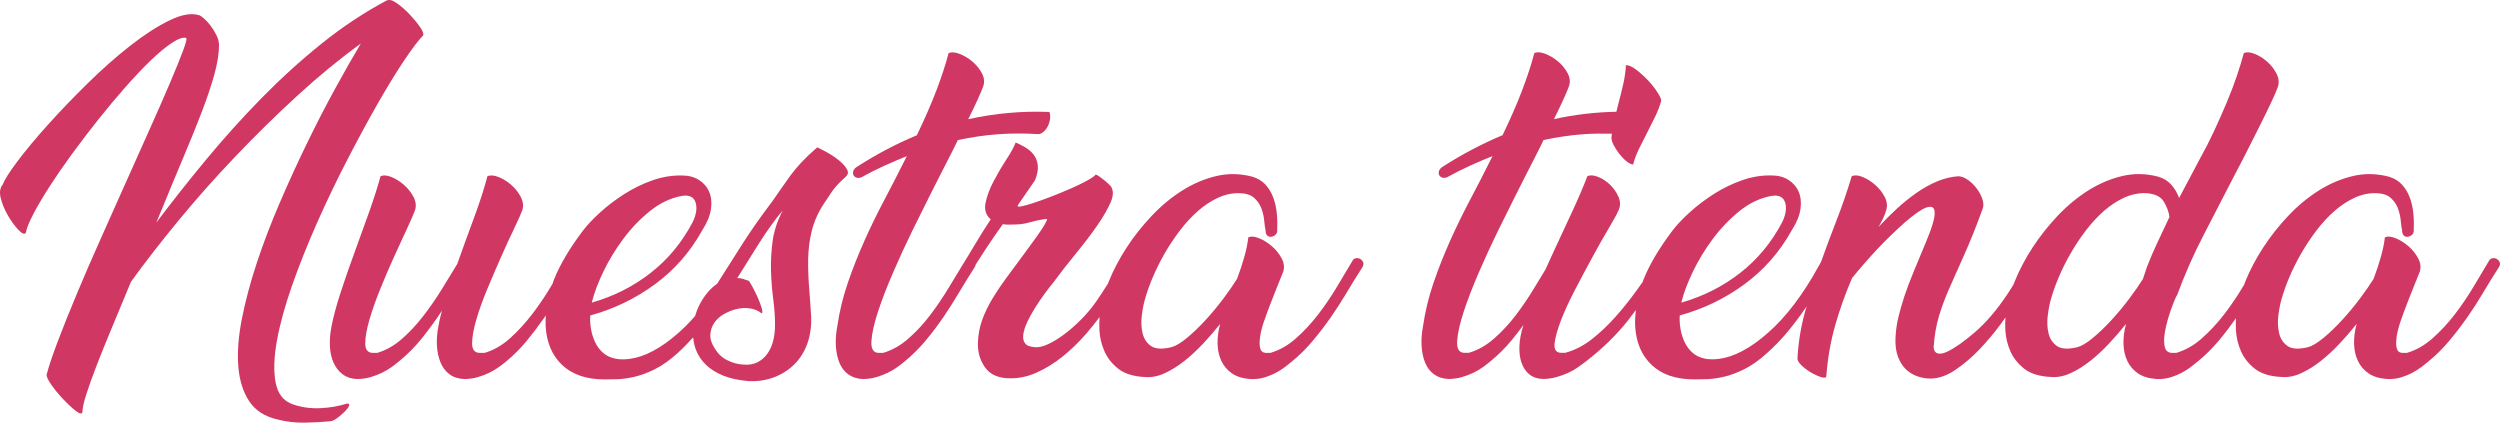
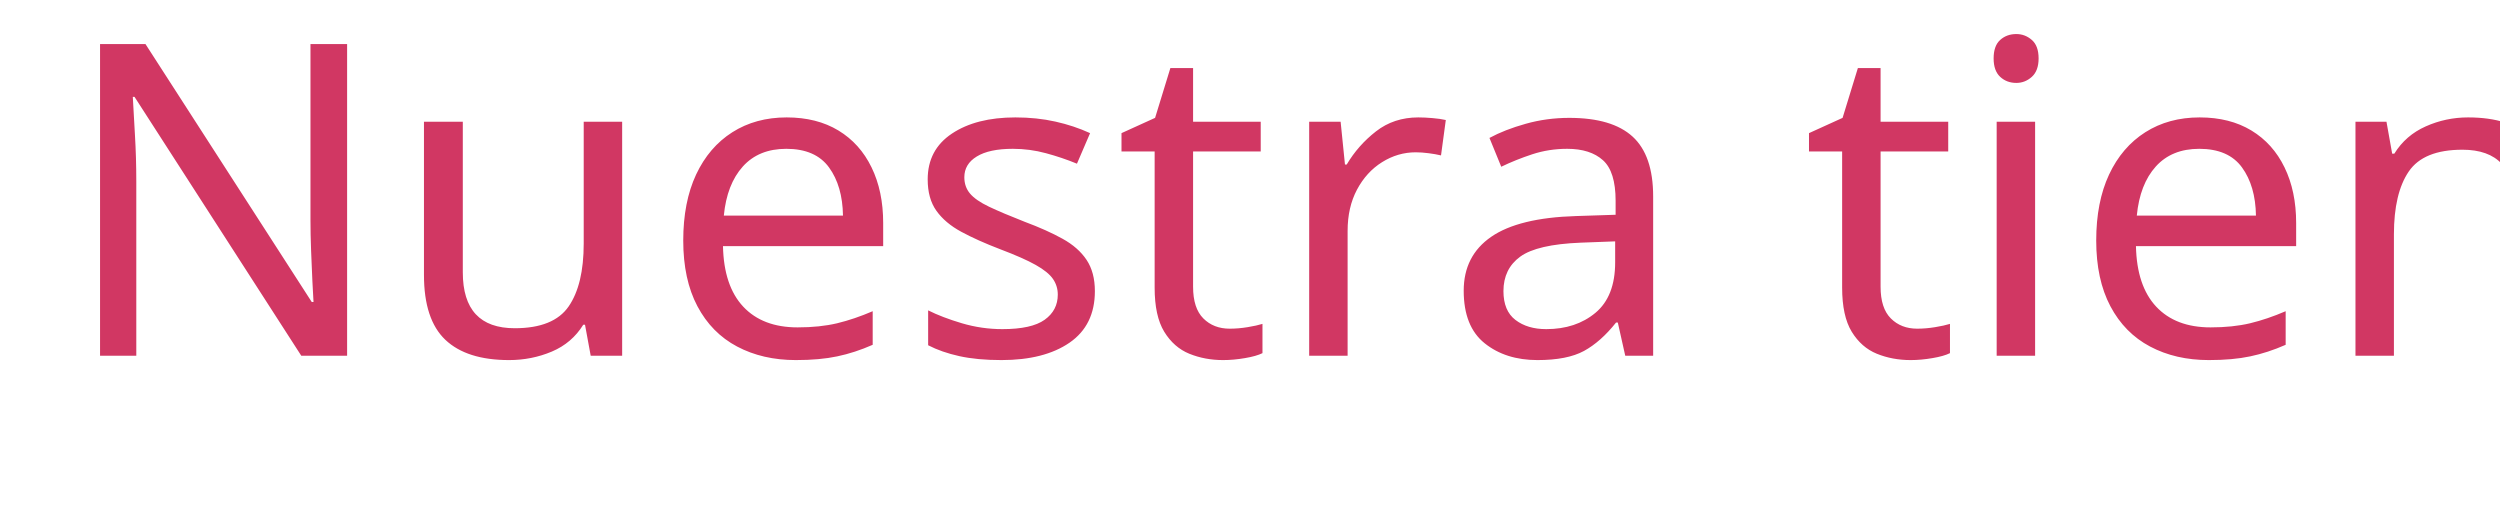
- <svg xmlns="http://www.w3.org/2000/svg" width="278" height="47" viewBox="0 0 278 47" fill="none">
-   <path d="M35.59 45.391C34.532 45.435 33.527 45.294 32.573 44.966C31.531 44.608 30.891 43.803 30.653 42.551C30.414 41.298 30.459 39.755 30.787 37.921C31.114 36.087 31.673 34.045 32.462 31.792C33.252 29.542 34.167 27.238 35.21 24.882C36.252 22.528 37.361 20.208 38.538 17.928C39.714 15.647 40.846 13.553 41.933 11.643C43.02 9.736 44.018 8.103 44.926 6.746C45.834 5.389 46.542 4.457 47.048 3.95C47.138 3.772 47.026 3.458 46.714 3.011C46.401 2.563 46.022 2.101 45.574 1.624C45.127 1.148 44.673 0.745 44.212 0.416C43.749 0.088 43.43 -0.046 43.251 0.014H43.072C40.54 1.356 38.106 2.966 35.769 4.845C33.429 6.723 31.189 8.759 29.044 10.95C26.9 13.142 24.852 15.416 22.901 17.772C20.951 20.127 19.111 22.453 17.384 24.749L18.143 22.916C18.948 20.947 19.722 19.084 20.466 17.323C21.211 15.563 21.874 13.924 22.455 12.404C23.036 10.883 23.497 9.504 23.84 8.266C24.182 7.03 24.353 5.948 24.353 5.024C24.353 4.665 24.257 4.293 24.063 3.905C23.869 3.518 23.654 3.168 23.416 2.854C23.176 2.54 22.938 2.28 22.7 2.071C22.462 1.863 22.298 1.744 22.209 1.714C21.345 1.416 20.235 1.594 18.881 2.25C17.525 2.907 16.067 3.846 14.503 5.068C12.938 6.29 11.353 7.691 9.744 9.272C8.137 10.852 6.662 12.387 5.322 13.878C3.982 15.37 2.858 16.719 1.949 17.927C1.04 19.135 0.497 19.992 0.318 20.499C-0.01 20.886 -0.084 21.415 0.094 22.086C0.273 22.757 0.548 23.406 0.921 24.032C1.293 24.659 1.673 25.172 2.061 25.575C2.447 25.977 2.716 26.089 2.864 25.911C2.954 25.404 3.236 24.696 3.714 23.787C4.19 22.877 4.793 21.856 5.523 20.722C6.253 19.59 7.087 18.381 8.024 17.1C8.963 15.816 9.93 14.549 10.929 13.296C11.926 12.043 12.923 10.851 13.922 9.717C14.919 8.585 15.857 7.593 16.737 6.744C17.615 5.894 18.404 5.238 19.104 4.775C19.803 4.313 20.333 4.127 20.691 4.215C20.809 4.246 20.705 4.7 20.377 5.581C20.049 6.46 19.573 7.638 18.948 9.114C18.322 10.589 17.578 12.29 16.713 14.213C15.849 16.137 14.949 18.149 14.012 20.251C13.073 22.354 12.127 24.471 11.174 26.603C10.22 28.735 9.342 30.763 8.539 32.687C7.734 34.609 7.034 36.353 6.439 37.92C5.843 39.485 5.426 40.731 5.188 41.654C5.157 41.863 5.329 42.235 5.701 42.773C6.074 43.309 6.506 43.839 6.997 44.36C7.489 44.882 7.95 45.315 8.382 45.658C8.814 46 9.074 46.067 9.164 45.859C9.164 45.411 9.312 44.725 9.611 43.802C9.908 42.876 10.303 41.782 10.794 40.514C11.286 39.247 11.859 37.83 12.515 36.265C13.17 34.698 13.855 33.052 14.569 31.322C16.148 29.145 17.92 26.865 19.886 24.479C21.852 22.093 23.944 19.737 26.163 17.411C28.381 15.085 30.667 12.842 33.02 10.679C35.373 8.518 37.741 6.571 40.124 4.842C39.23 6.334 38.262 8.033 37.221 9.942C36.178 11.85 35.134 13.877 34.093 16.025C33.049 18.172 32.045 20.371 31.077 22.622C30.11 24.874 29.267 27.08 28.553 29.241C27.839 31.404 27.287 33.468 26.9 35.436C26.512 37.405 26.379 39.164 26.498 40.714C26.617 42.264 27.019 43.561 27.704 44.605C28.389 45.649 29.461 46.335 30.92 46.663C31.874 46.901 32.849 47.013 33.847 46.999C34.844 46.983 35.82 46.931 36.773 46.842C36.981 46.812 37.234 46.685 37.533 46.462C37.83 46.238 38.099 46.006 38.337 45.768C38.575 45.529 38.732 45.321 38.806 45.142C38.88 44.964 38.813 44.874 38.605 44.874C37.651 45.174 36.647 45.345 35.59 45.391Z" fill="#D13763" />
-   <path d="M94.001 19.694C94.299 19.456 94.366 19.179 94.202 18.866C94.038 18.553 93.763 18.233 93.376 17.904C92.988 17.576 92.556 17.279 92.08 17.01C91.604 16.741 91.202 16.533 90.874 16.383C90.189 16.981 89.608 17.532 89.132 18.039C88.655 18.546 88.238 19.045 87.881 19.537C87.523 20.029 87.181 20.514 86.853 20.991C86.526 21.468 86.183 21.961 85.826 22.467C84.664 23.988 83.599 25.502 82.631 27.007C81.663 28.513 80.703 30.026 79.75 31.547C78.976 32.084 78.327 32.852 77.806 33.851C77.584 34.277 77.419 34.709 77.291 35.143C76.922 35.566 76.55 35.969 76.176 36.334C75.194 37.287 74.233 38.055 73.294 38.636C72.356 39.218 71.463 39.606 70.614 39.799C69.764 39.993 69.013 40.017 68.358 39.867C67.821 39.748 67.375 39.525 67.017 39.196C66.66 38.867 66.376 38.48 66.168 38.033C65.959 37.586 65.812 37.109 65.722 36.601C65.633 36.095 65.603 35.588 65.633 35.081C68.253 34.365 70.651 33.21 72.825 31.614C74.998 30.019 76.757 28.014 78.097 25.598C78.633 24.763 78.952 23.981 79.058 23.249C79.161 22.519 79.094 21.878 78.857 21.327C78.618 20.773 78.238 20.334 77.718 20.007C77.196 19.679 76.578 19.515 75.863 19.515C74.761 19.487 73.659 19.664 72.557 20.051C71.455 20.44 70.413 20.947 69.43 21.572C68.447 22.199 67.554 22.877 66.749 23.607C65.945 24.339 65.304 25.017 64.828 25.643C63.339 27.61 62.26 29.437 61.59 31.122C61.533 31.268 61.493 31.412 61.441 31.557C61.37 31.676 61.305 31.784 61.233 31.905C60.592 32.978 59.893 34.008 59.133 34.992C58.373 35.975 57.561 36.856 56.698 37.63C55.834 38.406 54.896 38.943 53.884 39.241H53.303C52.767 39.212 52.498 38.861 52.498 38.19C52.498 37.519 52.647 36.661 52.945 35.618C53.243 34.575 53.653 33.426 54.174 32.174C54.695 30.921 55.216 29.707 55.738 28.528C56.258 27.351 56.742 26.3 57.19 25.375C57.637 24.451 57.934 23.779 58.083 23.362C58.232 22.885 58.172 22.393 57.904 21.886C57.637 21.379 57.279 20.931 56.832 20.544C56.386 20.157 55.908 19.866 55.402 19.672C54.896 19.478 54.494 19.456 54.196 19.605C53.869 20.887 53.385 22.393 52.745 24.123C52.103 25.852 51.471 27.596 50.845 29.356C50.31 30.25 49.721 31.212 49.081 32.241C48.44 33.269 47.756 34.252 47.026 35.193C46.296 36.132 45.514 36.967 44.68 37.698C43.846 38.429 42.938 38.943 41.955 39.241H41.419C40.883 39.212 40.614 38.861 40.614 38.19C40.614 37.519 40.763 36.661 41.062 35.618C41.359 34.575 41.761 33.426 42.269 32.174C42.774 30.921 43.295 29.707 43.832 28.528C44.367 27.351 44.852 26.3 45.284 25.375C45.715 24.451 46.005 23.779 46.155 23.362C46.304 22.885 46.245 22.393 45.976 21.886C45.708 21.379 45.35 20.931 44.904 20.544C44.457 20.157 43.988 19.866 43.496 19.672C43.005 19.478 42.61 19.456 42.313 19.605C42.014 20.708 41.605 21.998 41.084 23.474C40.562 24.95 40.019 26.454 39.453 27.992C38.887 29.529 38.366 31.026 37.89 32.486C37.413 33.948 37.071 35.215 36.863 36.288C36.713 37.065 36.654 37.795 36.684 38.48C36.713 39.166 36.846 39.777 37.086 40.314C37.324 40.852 37.658 41.284 38.09 41.612C38.523 41.94 39.051 42.118 39.677 42.148C40.213 42.148 40.711 42.081 41.173 41.947C41.634 41.813 42.066 41.649 42.469 41.455C42.871 41.261 43.235 41.045 43.564 40.806C43.891 40.568 44.16 40.358 44.367 40.181C45.321 39.405 46.184 38.533 46.959 37.564C47.734 36.595 48.463 35.588 49.148 34.544C48.969 35.171 48.836 35.752 48.746 36.288C48.597 37.065 48.545 37.795 48.59 38.48C48.634 39.166 48.769 39.777 48.992 40.314C49.215 40.852 49.542 41.284 49.974 41.612C50.406 41.94 50.95 42.118 51.605 42.148C52.142 42.148 52.64 42.081 53.102 41.947C53.563 41.813 53.995 41.649 54.397 41.455C54.799 41.261 55.164 41.045 55.492 40.806C55.819 40.568 56.087 40.358 56.297 40.181C57.129 39.494 57.889 38.734 58.574 37.899C59.26 37.065 59.915 36.2 60.541 35.304C60.594 35.227 60.641 35.143 60.695 35.065C60.672 35.443 60.66 35.821 60.673 36.199C60.763 38.048 61.374 39.508 62.505 40.582C63.636 41.656 65.215 42.192 67.24 42.192C67.598 42.192 68.059 42.185 68.626 42.17C69.191 42.155 69.832 42.066 70.546 41.902C71.262 41.739 72.021 41.454 72.825 41.053C73.629 40.65 74.463 40.062 75.327 39.285C75.959 38.719 76.533 38.123 77.078 37.516C77.128 37.985 77.215 38.444 77.382 38.884C77.621 39.51 77.993 40.069 78.499 40.561C79.005 41.053 79.646 41.456 80.421 41.769C81.194 42.082 82.118 42.283 83.19 42.373C84.203 42.432 85.148 42.298 86.027 41.97C86.905 41.642 87.664 41.166 88.305 40.539C88.945 39.913 89.429 39.153 89.757 38.258C90.085 37.363 90.233 36.379 90.204 35.306C90.144 34.232 90.069 33.152 89.98 32.063C89.892 30.975 89.853 29.893 89.868 28.82C89.884 27.746 90.017 26.695 90.27 25.666C90.524 24.638 90.964 23.647 91.589 22.692C91.857 22.305 92.065 21.991 92.215 21.753C92.364 21.514 92.512 21.298 92.661 21.104C92.809 20.911 92.98 20.709 93.175 20.5C93.368 20.29 93.644 20.022 94.001 19.694ZM65.856 33.469C66.094 32.517 66.511 31.419 67.107 30.181C67.703 28.944 68.432 27.744 69.296 26.581C70.159 25.418 71.142 24.389 72.244 23.495C73.346 22.6 74.523 22.034 75.774 21.794C76.607 21.645 77.129 21.877 77.338 22.489C77.546 23.098 77.441 23.838 77.024 24.702C75.834 26.968 74.27 28.855 72.334 30.361C70.398 31.867 68.223 32.962 65.812 33.648C65.812 33.59 65.826 33.53 65.856 33.469ZM85.982 33.247C86.117 34.261 86.183 35.23 86.183 36.154C86.183 36.751 86.117 37.325 85.982 37.876C85.848 38.428 85.631 38.913 85.334 39.329C85.037 39.747 84.664 40.066 84.218 40.291C83.77 40.514 83.235 40.597 82.609 40.536C82.043 40.507 81.469 40.35 80.889 40.066C80.308 39.784 79.84 39.344 79.482 38.748C79.124 38.211 78.962 37.697 78.991 37.205C79.02 36.713 79.169 36.272 79.437 35.885C79.705 35.497 80.063 35.176 80.51 34.923C80.956 34.67 81.425 34.483 81.917 34.365C82.408 34.245 82.906 34.224 83.414 34.298C83.919 34.373 84.351 34.559 84.709 34.857C84.798 34.768 84.79 34.552 84.687 34.209C84.582 33.866 84.441 33.492 84.262 33.09C84.083 32.688 83.897 32.307 83.704 31.949C83.51 31.592 83.368 31.354 83.279 31.234C83.041 31.145 82.817 31.07 82.609 31.011C82.401 30.95 82.192 30.921 81.983 30.921C82.726 29.729 83.531 28.446 84.395 27.073C85.258 25.702 86.138 24.48 87.031 23.405C86.435 24.568 86.062 25.709 85.913 26.826C85.765 27.945 85.706 29.041 85.736 30.114C85.766 31.188 85.848 32.233 85.982 33.247Z" fill="#D13763" />
-   <path d="M151.297 28.819C151.162 28.729 151.006 28.692 150.827 28.707C150.648 28.722 150.515 28.803 150.425 28.952C149.889 29.848 149.301 30.832 148.661 31.905C148.02 32.978 147.321 34.008 146.561 34.992C145.801 35.975 144.981 36.856 144.103 37.63C143.225 38.406 142.28 38.943 141.267 39.241H140.731C140.402 39.211 140.202 39.032 140.127 38.704C140.053 38.376 140.053 37.951 140.127 37.429C140.202 36.908 140.351 36.327 140.574 35.685C140.797 35.044 141.035 34.395 141.289 33.739C141.542 33.083 141.795 32.441 142.048 31.816C142.302 31.189 142.518 30.652 142.696 30.205C142.845 29.728 142.786 29.236 142.518 28.729C142.249 28.222 141.893 27.775 141.446 27.387C140.998 27 140.522 26.702 140.016 26.493C139.509 26.285 139.107 26.254 138.81 26.403C138.75 27 138.609 27.7 138.385 28.506C138.162 29.311 137.887 30.145 137.559 31.01C137.171 31.636 136.666 32.368 136.04 33.202C135.414 34.037 134.752 34.834 134.051 35.595C133.352 36.356 132.66 37.021 131.974 37.586C131.289 38.152 130.708 38.495 130.232 38.614C129.219 38.854 128.475 38.808 127.998 38.48C127.521 38.152 127.209 37.681 127.06 37.071C126.91 36.46 126.881 35.796 126.97 35.081C127.06 34.365 127.178 33.753 127.328 33.247C127.536 32.502 127.826 31.689 128.199 30.808C128.571 29.93 129.01 29.05 129.516 28.17C130.023 27.291 130.59 26.442 131.215 25.62C131.841 24.801 132.51 24.077 133.225 23.45C133.94 22.825 134.692 22.333 135.481 21.974C136.27 21.616 137.082 21.453 137.916 21.482C138.601 21.512 139.122 21.691 139.48 22.019C139.837 22.347 140.097 22.727 140.262 23.159C140.425 23.592 140.529 24.039 140.574 24.499C140.618 24.962 140.671 25.344 140.731 25.64C140.731 25.88 140.79 26.058 140.909 26.177C141.029 26.296 141.17 26.349 141.334 26.333C141.497 26.319 141.653 26.252 141.803 26.132C141.952 26.014 142.026 25.85 142.026 25.64C142.055 25.015 142.041 24.381 141.981 23.739C141.922 23.098 141.787 22.503 141.579 21.95C141.371 21.398 141.081 20.921 140.708 20.519C140.335 20.116 139.852 19.826 139.256 19.646C137.887 19.289 136.546 19.266 135.236 19.58C133.925 19.893 132.667 20.428 131.461 21.19C130.254 21.95 129.122 22.89 128.065 24.008C127.008 25.126 126.077 26.304 125.273 27.542C124.468 28.779 123.813 30.023 123.307 31.276C123.274 31.356 123.249 31.432 123.219 31.511C122.803 32.175 122.363 32.854 121.877 33.558C121.371 34.274 120.805 34.945 120.18 35.569C119.554 36.196 118.929 36.74 118.303 37.202C117.678 37.665 117.089 38.023 116.539 38.276C115.987 38.529 115.519 38.641 115.132 38.611C114.565 38.581 114.185 38.44 113.993 38.186C113.799 37.934 113.731 37.598 113.792 37.18C113.851 36.763 113.999 36.301 114.238 35.793C114.476 35.287 114.759 34.772 115.087 34.249C115.414 33.728 115.757 33.221 116.115 32.73C116.472 32.238 116.799 31.812 117.097 31.455C117.96 30.292 118.84 29.166 119.733 28.078C120.626 26.988 121.401 25.968 122.056 25.013C122.711 24.06 123.195 23.218 123.508 22.486C123.821 21.756 123.828 21.166 123.531 20.72C123.501 20.69 123.411 20.6 123.263 20.451C123.113 20.302 122.942 20.154 122.748 20.003C122.554 19.855 122.377 19.721 122.213 19.601C122.049 19.483 121.922 19.422 121.833 19.422C121.683 19.601 121.349 19.832 120.828 20.115C120.307 20.399 119.703 20.69 119.019 20.987C118.333 21.286 117.626 21.577 116.896 21.86C116.166 22.144 115.504 22.382 114.908 22.576C114.312 22.77 113.851 22.897 113.523 22.956C113.196 23.017 113.091 22.956 113.211 22.777L115.087 20.051C115.355 19.395 115.458 18.836 115.399 18.373C115.34 17.911 115.191 17.524 114.953 17.21C114.714 16.897 114.41 16.629 114.037 16.405C113.664 16.182 113.3 15.996 112.942 15.846C112.764 16.324 112.421 16.95 111.915 17.725C111.408 18.501 110.932 19.313 110.485 20.163C110.039 21.013 109.74 21.818 109.591 22.578C109.443 23.339 109.637 23.942 110.172 24.39C109.576 25.284 109.018 26.172 108.497 27.051C107.976 27.931 107.417 28.848 106.822 29.802C106.81 29.821 106.808 29.836 106.798 29.854C106.397 30.501 105.985 31.175 105.55 31.905C104.909 32.978 104.217 34.008 103.472 34.99C102.728 35.975 101.916 36.856 101.038 37.63C100.159 38.406 99.213 38.942 98.2 39.241H97.664C97.098 39.211 96.844 38.764 96.904 37.899C96.963 37.034 97.209 35.946 97.641 34.633C98.072 33.322 98.631 31.876 99.317 30.294C100.002 28.714 100.694 27.208 101.393 25.776C102.094 24.346 102.727 23.07 103.292 21.953C103.858 20.834 104.245 20.066 104.454 19.649C104.782 18.994 105.124 18.322 105.482 17.637C105.84 16.952 106.181 16.266 106.509 15.579C108.028 15.251 109.509 15.034 110.954 14.93C112.399 14.826 113.866 14.818 115.355 14.908C115.563 14.938 115.772 14.87 115.98 14.706C116.189 14.542 116.36 14.334 116.494 14.081C116.628 13.827 116.717 13.552 116.763 13.253C116.807 12.955 116.785 12.686 116.695 12.449C113.657 12.328 110.648 12.598 107.67 13.253C108.087 12.418 108.437 11.687 108.72 11.06C109.004 10.435 109.205 9.958 109.324 9.63C109.502 9.153 109.458 8.661 109.19 8.153C108.921 7.647 108.565 7.208 108.117 6.834C107.67 6.461 107.194 6.178 106.688 5.984C106.181 5.79 105.779 5.768 105.482 5.917C105.153 7.169 104.7 8.557 104.119 10.077C103.539 11.597 102.816 13.251 101.952 15.041C99.658 15.996 97.424 17.174 95.251 18.575C95.072 18.695 94.953 18.837 94.893 19C94.834 19.165 94.834 19.314 94.893 19.448C94.953 19.581 95.057 19.679 95.206 19.738C95.356 19.799 95.533 19.799 95.742 19.738C96.605 19.262 97.463 18.829 98.312 18.442C99.16 18.054 100.002 17.696 100.836 17.367L100.701 17.636C99.926 19.187 99.138 20.722 98.334 22.243C97.53 23.764 96.784 25.293 96.1 26.828C95.415 28.364 94.804 29.914 94.268 31.479C93.732 33.045 93.345 34.648 93.107 36.288C92.957 37.064 92.906 37.802 92.95 38.501C92.995 39.204 93.129 39.821 93.352 40.358C93.576 40.896 93.904 41.32 94.335 41.633C94.767 41.946 95.295 42.118 95.921 42.148C96.457 42.148 96.956 42.081 97.417 41.946C97.88 41.812 98.312 41.649 98.714 41.454C99.115 41.261 99.48 41.045 99.808 40.806C100.135 40.568 100.404 40.358 100.612 40.179C101.446 39.494 102.212 38.734 102.913 37.899C103.612 37.064 104.268 36.199 104.879 35.304C105.489 34.409 106.077 33.487 106.643 32.531C107.209 31.577 107.79 30.637 108.386 29.713C108.446 29.607 108.482 29.509 108.497 29.42C108.845 28.88 109.179 28.352 109.547 27.791C110.172 26.836 110.827 25.882 111.513 24.927C111.661 24.956 111.81 24.973 111.96 24.973H112.406C112.823 24.973 113.181 24.958 113.479 24.927C113.776 24.898 114.06 24.846 114.327 24.77C114.595 24.697 114.886 24.622 115.198 24.547C115.512 24.474 115.89 24.406 116.338 24.346C116.456 24.317 116.456 24.419 116.338 24.659C116.218 24.898 116.025 25.218 115.757 25.62C115.489 26.023 115.161 26.486 114.774 27.008C114.386 27.529 113.999 28.059 113.613 28.595C113.017 29.4 112.443 30.176 111.892 30.921C111.341 31.668 110.835 32.42 110.373 33.18C109.912 33.94 109.532 34.723 109.235 35.529C108.936 36.334 108.773 37.199 108.742 38.122C108.713 39.136 108.967 40.032 109.502 40.806C110.039 41.582 110.873 41.999 112.004 42.059C113.106 42.118 114.178 41.918 115.221 41.455C116.263 40.993 117.246 40.389 118.169 39.642C119.093 38.898 119.957 38.063 120.761 37.138C121.313 36.505 121.806 35.879 122.274 35.259C122.239 35.693 122.226 36.168 122.257 36.737C122.302 37.542 122.488 38.318 122.816 39.063C123.143 39.808 123.657 40.457 124.357 41.008C125.056 41.561 126.047 41.866 127.328 41.925C128.043 41.985 128.772 41.843 129.516 41.501C130.261 41.158 130.992 40.703 131.706 40.136C132.422 39.57 133.114 38.928 133.784 38.213C134.454 37.498 135.086 36.766 135.682 36.021C135.474 36.766 135.376 37.498 135.392 38.213C135.407 38.928 135.548 39.57 135.817 40.136C136.085 40.703 136.479 41.164 137 41.523C137.521 41.881 138.199 42.089 139.033 42.149C139.57 42.178 140.068 42.126 140.529 41.992C140.991 41.859 141.423 41.687 141.825 41.48C142.227 41.27 142.585 41.047 142.897 40.809C143.21 40.57 143.47 40.361 143.679 40.182C144.513 39.497 145.28 38.736 145.98 37.901C146.679 37.066 147.343 36.201 147.968 35.307C148.594 34.412 149.19 33.489 149.755 32.533C150.321 31.579 150.902 30.64 151.497 29.715C151.616 29.507 151.646 29.328 151.587 29.179C151.527 29.028 151.43 28.907 151.297 28.819Z" fill="#D13763" />
-   <path d="M277.971 29.177C277.91 29.028 277.814 28.908 277.68 28.819C277.546 28.729 277.39 28.692 277.211 28.707C277.032 28.722 276.899 28.803 276.809 28.952C276.272 29.848 275.685 30.832 275.045 31.905C274.404 32.978 273.704 34.008 272.945 34.992C272.185 35.975 271.365 36.856 270.487 37.63C269.609 38.406 268.663 38.943 267.65 39.241H267.115C266.786 39.211 266.585 39.032 266.511 38.704C266.437 38.376 266.437 37.951 266.511 37.429C266.585 36.908 266.735 36.327 266.958 35.685C267.181 35.044 267.419 34.395 267.672 33.739C267.926 33.083 268.179 32.441 268.432 31.816C268.685 31.189 268.901 30.652 269.08 30.205C269.229 29.728 269.17 29.236 268.901 28.729C268.633 28.222 268.276 27.775 267.829 27.387C267.382 27 266.906 26.702 266.399 26.493C265.893 26.285 265.491 26.254 265.194 26.403C265.133 27 264.993 27.7 264.769 28.506C264.546 29.311 264.27 30.145 263.943 31.01C263.555 31.636 263.049 32.368 262.423 33.202C261.797 34.037 261.135 34.834 260.435 35.595C259.736 36.356 259.043 37.021 258.358 37.586C257.673 38.152 257.092 38.495 256.616 38.614C255.603 38.854 254.858 38.808 254.382 38.48C253.905 38.152 253.592 37.681 253.444 37.071C253.294 36.46 253.265 35.796 253.354 35.081C253.444 34.365 253.562 33.753 253.712 33.247C253.92 32.502 254.21 31.689 254.583 30.808C254.955 29.93 255.394 29.05 255.9 28.17C256.407 27.291 256.973 26.442 257.598 25.62C258.224 24.801 258.893 24.077 259.609 23.45C260.323 22.825 261.076 22.333 261.865 21.974C262.653 21.616 263.465 21.453 264.299 21.482C264.985 21.512 265.506 21.691 265.864 22.019C266.22 22.347 266.481 22.727 266.646 23.159C266.808 23.592 266.913 24.039 266.958 24.499C267.002 24.962 267.054 25.344 267.115 25.64C267.115 25.88 267.174 26.058 267.293 26.177C267.412 26.296 267.554 26.349 267.718 26.333C267.88 26.319 268.037 26.252 268.187 26.132C268.336 26.014 268.41 25.85 268.41 25.64C268.439 25.015 268.425 24.381 268.365 23.739C268.305 23.098 268.171 22.503 267.963 21.95C267.755 21.398 267.464 20.921 267.092 20.519C266.719 20.116 266.236 19.826 265.64 19.646C264.27 19.289 262.93 19.266 261.62 19.58C260.308 19.893 259.05 20.428 257.845 21.19C256.638 21.95 255.505 22.89 254.448 24.008C253.391 25.126 252.461 26.304 251.657 27.542C250.852 28.779 250.197 30.023 249.691 31.276C249.638 31.407 249.594 31.532 249.545 31.661C249.495 31.743 249.45 31.819 249.4 31.903C248.759 32.976 248.06 34.005 247.3 34.989C246.54 35.973 245.72 36.853 244.843 37.628C243.964 38.404 243.019 38.94 242.006 39.239H241.47C241.082 39.208 240.837 39 240.733 38.612C240.628 38.224 240.621 37.725 240.711 37.114C240.8 36.502 240.963 35.816 241.202 35.054C241.44 34.295 241.722 33.556 242.051 32.841V32.93C242.914 30.575 243.912 28.308 245.044 26.131C246.176 23.955 247.292 21.792 248.394 19.645C248.901 18.692 249.414 17.7 249.936 16.671C250.457 15.642 250.949 14.666 251.41 13.741C251.872 12.818 252.274 11.99 252.617 11.258C252.958 10.529 253.189 9.984 253.309 9.627C253.457 9.15 253.398 8.658 253.13 8.15C252.862 7.644 252.512 7.204 252.08 6.831C251.648 6.458 251.187 6.175 250.695 5.981C250.204 5.787 249.809 5.764 249.512 5.913C249.303 6.689 249.042 7.539 248.73 8.464C248.416 9.388 248.044 10.364 247.613 11.393C247.181 12.421 246.719 13.465 246.228 14.524C245.737 15.583 245.207 16.619 244.641 17.632L242.318 22.017C242.11 21.45 241.82 20.958 241.447 20.54C241.074 20.123 240.591 19.824 239.995 19.644C238.626 19.287 237.285 19.264 235.975 19.578C234.664 19.891 233.406 20.427 232.2 21.187C230.993 21.948 229.861 22.888 228.805 24.005C227.747 25.124 226.816 26.303 226.013 27.539C225.208 28.777 224.553 30.021 224.046 31.273C224.001 31.386 223.965 31.492 223.922 31.604C223.685 31.985 223.462 32.364 223.197 32.751C222.035 34.48 220.852 35.867 219.646 36.91C218.439 37.955 217.404 38.685 216.541 39.102C216.213 39.251 215.944 39.326 215.736 39.326C215.529 39.326 215.372 39.28 215.267 39.191C215.163 39.102 215.096 38.998 215.066 38.878C215.036 38.758 215.022 38.655 215.022 38.564C215.112 37.312 215.304 36.186 215.603 35.187C215.9 34.188 216.287 33.145 216.764 32.056C217.241 30.968 217.792 29.73 218.417 28.344C219.042 26.958 219.728 25.251 220.472 23.223C220.591 22.896 220.577 22.521 220.428 22.105C220.278 21.687 220.063 21.293 219.78 20.92C219.496 20.547 219.169 20.234 218.797 19.98C218.424 19.727 218.075 19.6 217.747 19.6C216.943 19.66 216.153 19.854 215.38 20.181C214.604 20.509 213.845 20.935 213.101 21.456C212.356 21.978 211.627 22.568 210.911 23.224C210.197 23.88 209.527 24.552 208.901 25.235C209.08 24.908 209.243 24.595 209.393 24.297C209.542 23.999 209.66 23.685 209.75 23.357C209.899 22.881 209.839 22.389 209.571 21.882C209.304 21.375 208.946 20.927 208.499 20.54C208.053 20.152 207.584 19.862 207.092 19.667C206.601 19.473 206.206 19.451 205.909 19.6C205.401 21.3 204.82 22.985 204.165 24.654C203.582 26.144 203.029 27.639 202.493 29.14C202.193 29.681 201.878 30.238 201.53 30.827C201.143 31.483 200.711 32.154 200.235 32.84C199.281 34.211 198.313 35.374 197.331 36.329C196.348 37.282 195.387 38.05 194.449 38.632C193.51 39.213 192.617 39.601 191.768 39.794C190.919 39.989 190.167 40.012 189.512 39.862C188.976 39.743 188.53 39.52 188.172 39.191C187.814 38.863 187.531 38.476 187.323 38.028C187.114 37.581 186.966 37.105 186.877 36.596C186.787 36.09 186.757 35.583 186.787 35.076C189.408 34.36 191.805 33.205 193.98 31.61C196.153 30.014 197.911 28.009 199.252 25.594C199.787 24.759 200.107 23.976 200.212 23.245C200.316 22.514 200.248 21.873 200.012 21.322C199.772 20.769 199.392 20.329 198.872 20.002C198.351 19.674 197.733 19.51 197.017 19.51C195.916 19.483 194.814 19.659 193.711 20.047C192.609 20.435 191.567 20.942 190.584 21.568C189.602 22.195 188.709 22.872 187.904 23.603C187.1 24.334 186.459 25.012 185.982 25.638C184.493 27.606 183.414 29.433 182.744 31.118C182.713 31.197 182.693 31.276 182.663 31.355C182.439 31.668 182.219 31.977 181.984 32.303C181.255 33.317 180.48 34.286 179.661 35.21C178.842 36.135 177.971 36.962 177.048 37.693C176.124 38.423 175.127 38.937 174.055 39.235H173.563C173.028 39.206 172.797 38.856 172.871 38.185C172.945 37.514 173.183 36.657 173.585 35.612C173.988 34.569 174.516 33.42 175.172 32.168C175.827 30.915 176.474 29.701 177.115 28.523C177.755 27.345 178.351 26.294 178.902 25.369C179.452 24.446 179.818 23.775 179.997 23.356C180.205 22.881 180.198 22.387 179.974 21.881C179.751 21.373 179.438 20.927 179.036 20.538C178.635 20.151 178.187 19.86 177.696 19.666C177.205 19.473 176.81 19.45 176.512 19.599C176.094 20.702 175.544 21.992 174.86 23.469C174.173 24.946 173.474 26.451 172.759 27.986C172.446 28.658 172.146 29.32 171.85 29.978C171.474 30.586 171.088 31.219 170.683 31.899C170.041 32.973 169.349 34.002 168.605 34.984C167.86 35.969 167.048 36.85 166.17 37.624C165.291 38.4 164.345 38.936 163.332 39.235H162.797C162.231 39.205 161.977 38.758 162.037 37.893C162.097 37.028 162.343 35.94 162.775 34.627C163.206 33.316 163.764 31.87 164.45 30.288C165.135 28.708 165.827 27.202 166.527 25.77C167.227 24.34 167.86 23.064 168.426 21.947C168.991 20.828 169.378 20.061 169.587 19.643C169.915 18.988 170.258 18.316 170.615 17.631C170.973 16.946 171.315 16.26 171.642 15.573C173.161 15.245 174.642 15.028 176.087 14.924C177.126 14.849 178.179 14.842 179.24 14.867C179.223 15.013 179.199 15.168 179.191 15.304C179.191 15.544 179.273 15.818 179.437 16.132C179.601 16.445 179.802 16.758 180.04 17.07C180.278 17.386 180.538 17.66 180.822 17.898C181.105 18.138 181.365 18.272 181.603 18.301C181.752 17.706 181.976 17.109 182.274 16.512C182.571 15.916 182.876 15.312 183.19 14.699C183.503 14.09 183.8 13.491 184.083 12.909C184.366 12.328 184.582 11.755 184.731 11.188C184.731 11.009 184.582 10.69 184.284 10.227C183.986 9.764 183.621 9.309 183.19 8.862C182.758 8.415 182.319 8.027 181.872 7.7C181.425 7.372 181.068 7.223 180.8 7.252C180.769 7.908 180.673 8.601 180.509 9.332C180.345 10.063 180.167 10.786 179.973 11.501C179.886 11.822 179.82 12.116 179.743 12.426C177.411 12.471 175.098 12.741 172.802 13.246C173.219 12.411 173.569 11.68 173.852 11.053C174.136 10.428 174.337 9.951 174.456 9.623C174.634 9.146 174.59 8.654 174.322 8.146C174.053 7.64 173.697 7.201 173.25 6.827C172.802 6.454 172.326 6.171 171.82 5.977C171.313 5.783 170.911 5.761 170.614 5.91C170.285 7.162 169.832 8.55 169.252 10.07C168.671 11.59 167.948 13.245 167.084 15.034C164.79 15.989 162.556 17.167 160.383 18.568C160.204 18.688 160.085 18.83 160.025 18.993C159.966 19.158 159.966 19.307 160.025 19.441C160.085 19.574 160.189 19.672 160.338 19.731C160.488 19.792 160.666 19.792 160.875 19.731C161.738 19.255 162.595 18.822 163.444 18.435C164.292 18.047 165.134 17.689 165.968 17.36L165.833 17.629C165.058 19.18 164.27 20.715 163.466 22.236C162.662 23.757 161.916 25.286 161.232 26.821C160.547 28.357 159.936 29.907 159.401 31.472C158.864 33.038 158.477 34.641 158.239 36.281C158.089 37.057 158.038 37.795 158.082 38.494C158.128 39.197 158.261 39.814 158.484 40.352C158.708 40.889 159.036 41.313 159.467 41.626C159.899 41.939 160.427 42.111 161.053 42.141C161.589 42.141 162.088 42.074 162.55 41.939C163.012 41.805 163.444 41.642 163.846 41.447C164.248 41.254 164.612 41.038 164.94 40.799C165.268 40.561 165.536 40.352 165.744 40.172C166.578 39.487 167.344 38.727 168.045 37.892C168.522 37.323 168.971 36.734 169.407 36.137C169.393 36.185 169.377 36.235 169.363 36.282C169.125 37.058 168.99 37.788 168.96 38.474C168.931 39.161 169.005 39.771 169.184 40.308C169.363 40.844 169.647 41.277 170.033 41.605C170.42 41.934 170.927 42.112 171.551 42.141C172.058 42.141 172.557 42.075 173.049 41.94C173.54 41.806 173.994 41.644 174.411 41.448C174.828 41.255 175.2 41.039 175.527 40.8C175.855 40.562 176.138 40.353 176.377 40.173C178.193 38.772 179.757 37.244 181.068 35.589C181.35 35.232 181.627 34.843 181.907 34.473C181.844 35.045 181.807 35.618 181.826 36.193C181.916 38.042 182.527 39.502 183.658 40.576C184.79 41.651 186.368 42.187 188.394 42.187C188.752 42.187 189.213 42.18 189.78 42.164C190.344 42.149 190.985 42.06 191.7 41.896C192.415 41.733 193.175 41.448 193.978 41.047C194.782 40.645 195.616 40.056 196.48 39.279C197.343 38.505 198.125 37.692 198.826 36.842C199.525 35.992 200.166 35.142 200.747 34.292C200.801 34.214 200.849 34.139 200.902 34.06C200.837 34.287 200.764 34.514 200.703 34.739C200.24 36.423 199.965 38.147 199.876 39.905C199.906 40.143 200.085 40.412 200.412 40.71C200.739 41.008 201.105 41.269 201.506 41.492C201.908 41.716 202.273 41.873 202.601 41.962C202.928 42.052 203.092 41.992 203.092 41.783C203.241 39.815 203.568 37.944 204.076 36.169C204.581 34.396 205.207 32.644 205.952 30.914C206.904 29.751 207.828 28.693 208.722 27.738C209.615 26.785 210.642 25.786 211.805 24.741C212.847 23.847 213.62 23.304 214.128 23.108C214.633 22.916 214.947 22.968 215.065 23.265C215.184 23.564 215.155 24.033 214.976 24.674C214.798 25.316 214.544 26.024 214.217 26.799C213.71 28.022 213.248 29.133 212.831 30.131C212.414 31.131 212.065 32.055 211.781 32.905C211.498 33.754 211.268 34.56 211.089 35.321C210.91 36.081 210.806 36.849 210.777 37.623C210.746 38.399 210.836 39.07 211.045 39.636C211.253 40.203 211.536 40.666 211.894 41.024C212.251 41.381 212.676 41.649 213.167 41.828C213.658 42.006 214.157 42.096 214.663 42.096C215.556 42.096 216.48 41.775 217.433 41.134C218.386 40.492 219.287 39.725 220.136 38.831C220.985 37.936 221.767 37.005 222.482 36.036C222.677 35.771 222.833 35.546 223.008 35.304C222.976 35.725 222.965 36.185 222.996 36.73C223.04 37.535 223.226 38.31 223.554 39.056C223.881 39.801 224.395 40.45 225.095 41.002C225.794 41.553 226.785 41.859 228.066 41.918C228.781 41.978 229.51 41.837 230.256 41.493C230.999 41.152 231.73 40.696 232.444 40.129C233.16 39.563 233.852 38.921 234.522 38.206C235.192 37.491 235.824 36.759 236.42 36.014C236.212 36.759 236.115 37.491 236.13 38.206C236.145 38.921 236.286 39.563 236.555 40.129C236.823 40.696 237.217 41.157 237.738 41.516C238.259 41.874 238.937 42.082 239.771 42.142C240.308 42.172 240.806 42.119 241.267 41.985C241.729 41.852 242.161 41.679 242.563 41.472C242.965 41.263 243.323 41.04 243.635 40.801C243.948 40.563 244.208 40.354 244.417 40.175C245.251 39.49 246.018 38.729 246.718 37.894C247.395 37.086 248.037 36.245 248.644 35.379C248.618 35.781 248.61 36.218 248.638 36.731C248.684 37.536 248.869 38.312 249.197 39.057C249.524 39.803 250.038 40.452 250.738 41.003C251.438 41.555 252.428 41.86 253.71 41.919C254.424 41.98 255.153 41.838 255.898 41.495C256.642 41.153 257.373 40.697 258.087 40.13C258.803 39.564 259.495 38.922 260.165 38.207C260.836 37.492 261.467 36.76 262.063 36.015C261.855 36.76 261.758 37.492 261.773 38.207C261.788 38.922 261.93 39.564 262.198 40.13C262.466 40.697 262.86 41.158 263.382 41.517C263.902 41.875 264.58 42.083 265.414 42.144C265.951 42.173 266.449 42.12 266.91 41.987C267.373 41.853 267.805 41.681 268.207 41.474C268.609 41.264 268.966 41.041 269.279 40.803C269.591 40.564 269.851 40.355 270.061 40.176C270.895 39.491 271.661 38.73 272.362 37.895C273.061 37.06 273.724 36.195 274.349 35.301C274.975 34.407 275.571 33.483 276.137 32.527C276.702 31.574 277.283 30.634 277.879 29.709C278 29.505 278.03 29.326 277.971 29.177ZM187.013 33.469C187.251 32.517 187.668 31.419 188.264 30.181C188.86 28.944 189.589 27.744 190.453 26.581C191.316 25.418 192.299 24.389 193.401 23.495C194.502 22.6 195.68 22.034 196.931 21.794C197.764 21.645 198.285 21.877 198.495 22.489C198.702 23.098 198.598 23.838 198.181 24.702C196.99 26.968 195.427 28.855 193.491 30.361C191.554 31.867 189.38 32.962 186.969 33.648C186.969 33.59 186.983 33.53 187.013 33.469ZM238.745 29.669L238.299 31.01C237.911 31.636 237.406 32.368 236.78 33.202C236.155 34.037 235.492 34.834 234.792 35.595C234.092 36.356 233.4 37.021 232.715 37.585C232.029 38.152 231.449 38.495 230.972 38.614C229.96 38.854 229.215 38.808 228.739 38.48C228.261 38.152 227.949 37.682 227.8 37.071C227.652 36.46 227.621 35.796 227.711 35.081C227.8 34.365 227.919 33.753 228.069 33.247C228.276 32.502 228.567 31.689 228.94 30.808C229.311 29.929 229.75 29.05 230.258 28.17C230.763 27.291 231.33 26.44 231.955 25.62C232.581 24.801 233.251 24.077 233.966 23.45C234.68 22.825 235.433 22.333 236.221 21.974C237.01 21.616 237.822 21.453 238.656 21.482C239.61 21.542 240.258 21.847 240.6 22.399C240.942 22.95 241.158 23.525 241.247 24.12C240.801 25.075 240.361 26.007 239.93 26.916C239.498 27.828 239.103 28.744 238.745 29.669Z" fill="#D13763" />
+ <svg xmlns="http://www.w3.org/2000/svg" id="Capa_1" data-name="Capa 1" viewBox="0 0 693 146">
+   <defs>
+     <style>.cls-1{font-size:121px;fill:#d13763;font-family:Belinda, Belinda;}</style>
+   </defs>
+   <text class="cls-1" transform="translate(16 98.61)">Nuestra tienda</text>
</svg>
